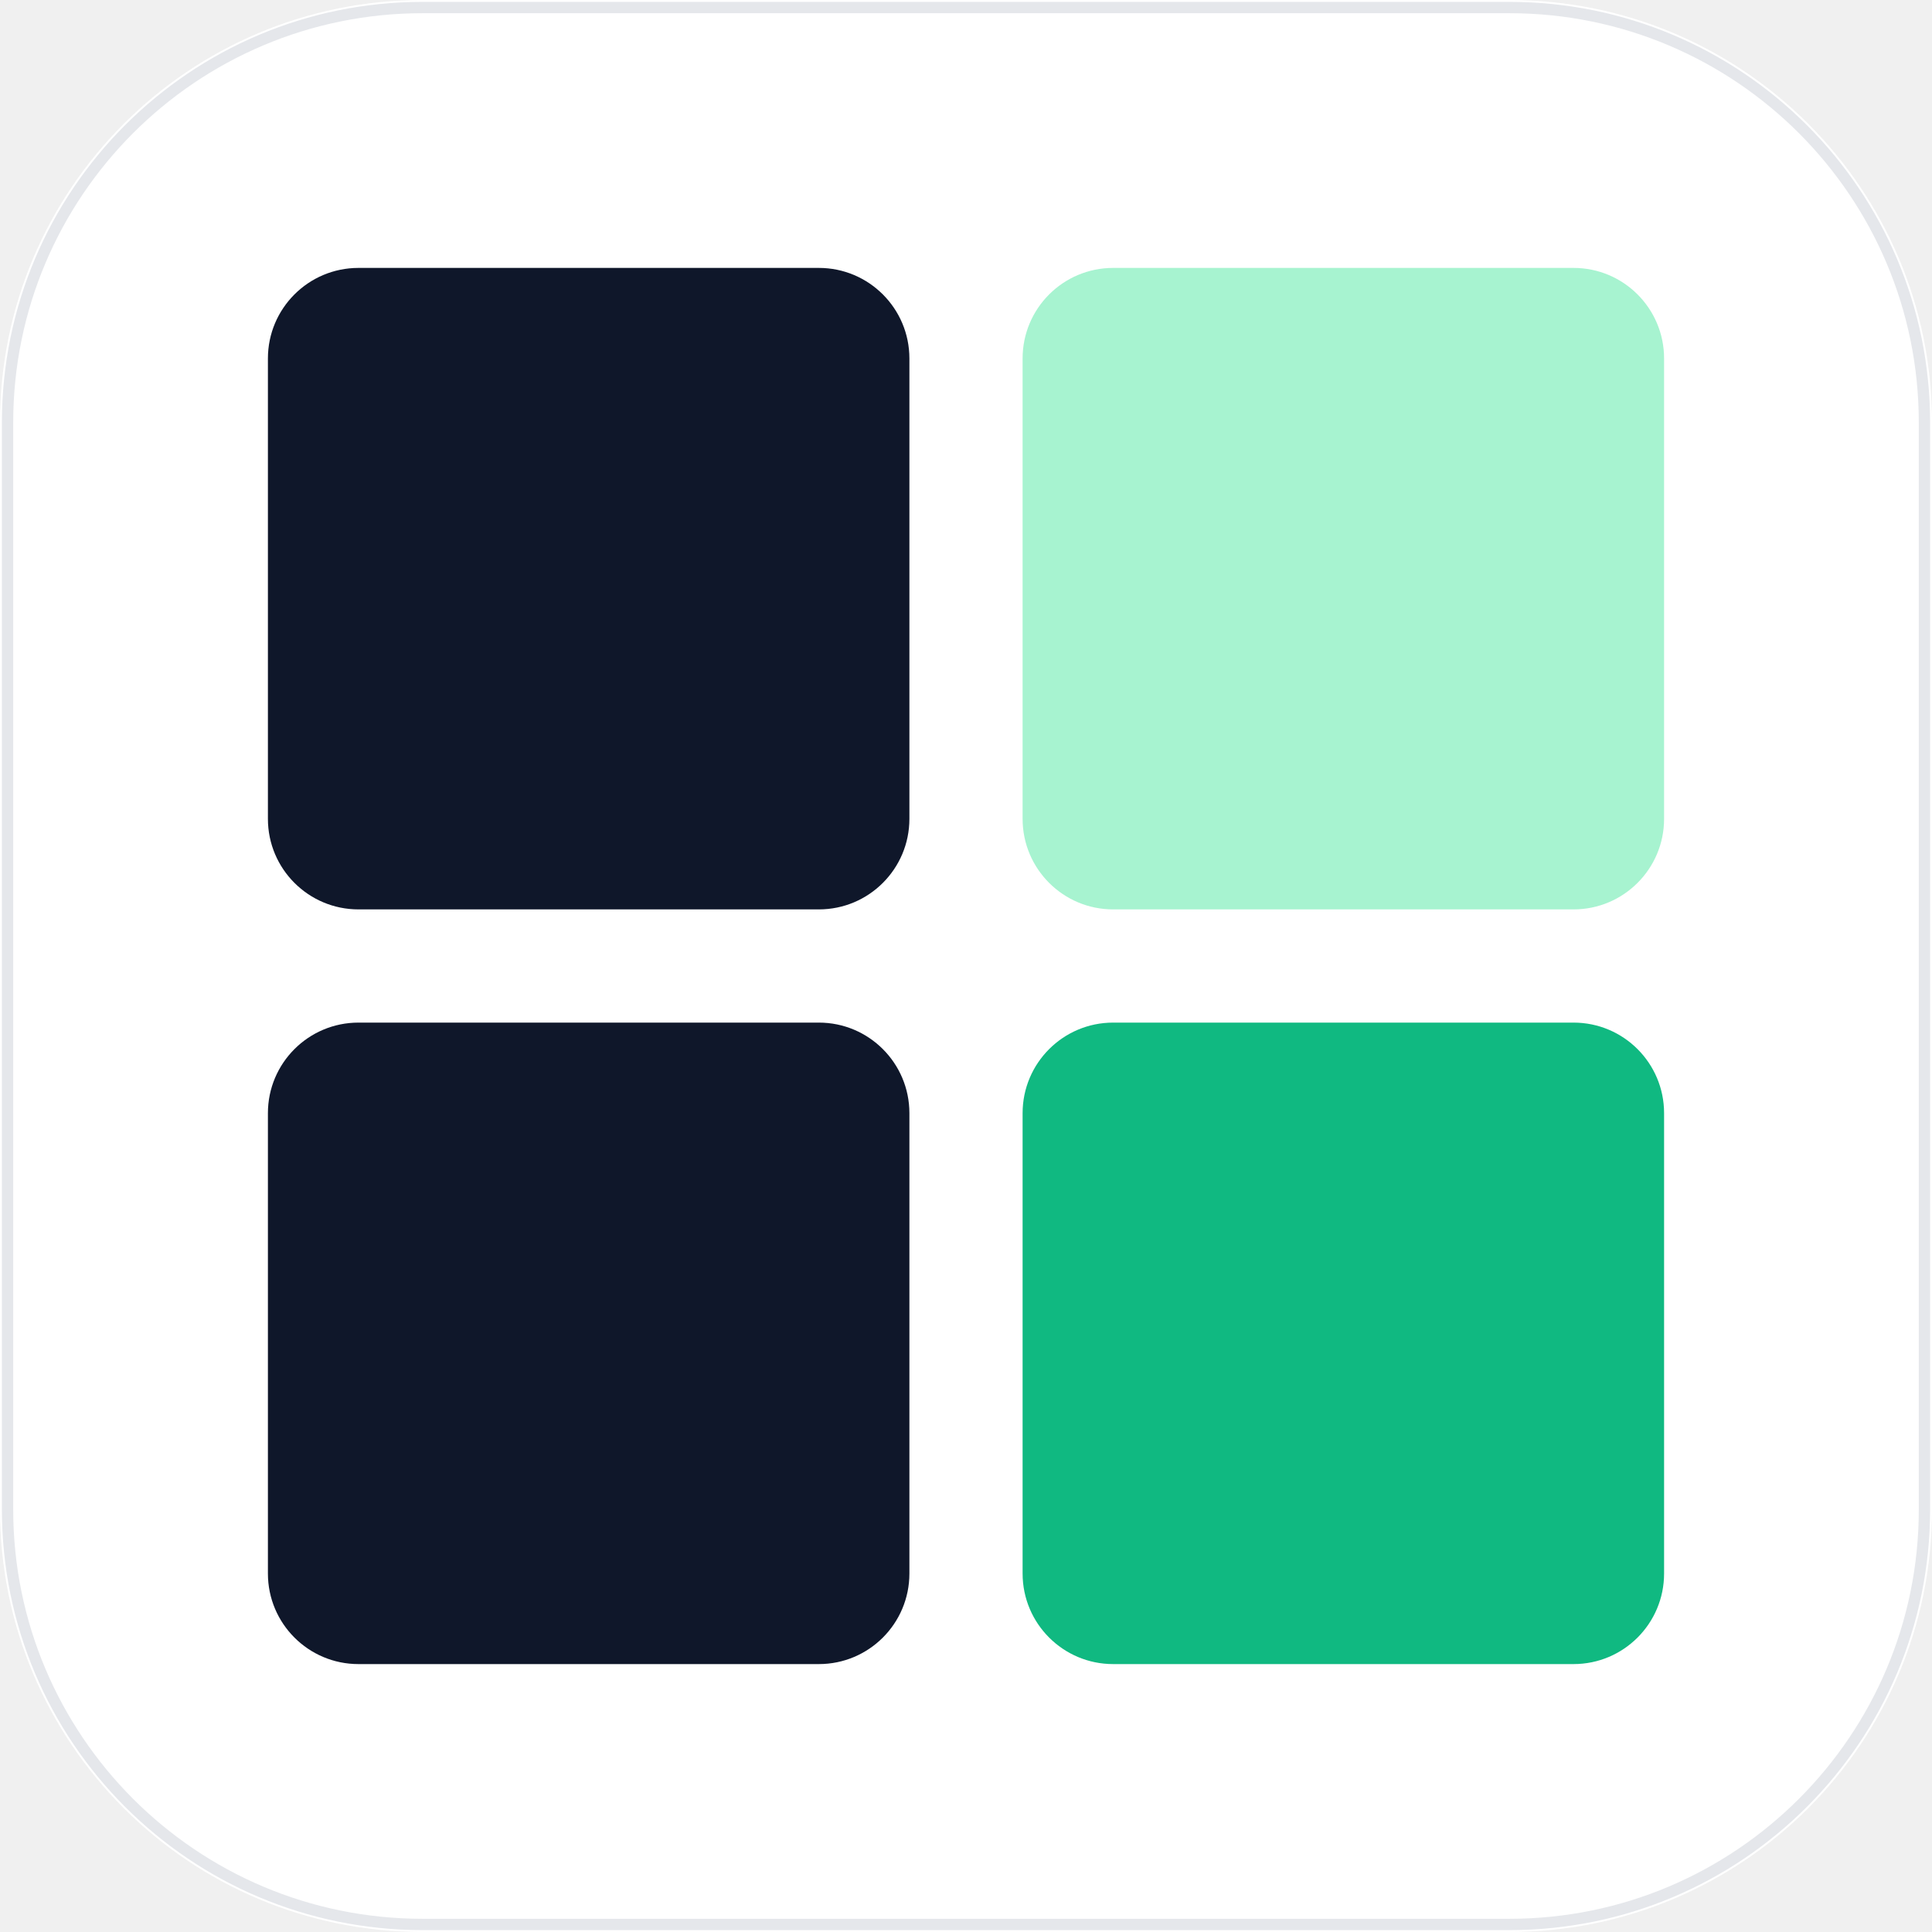
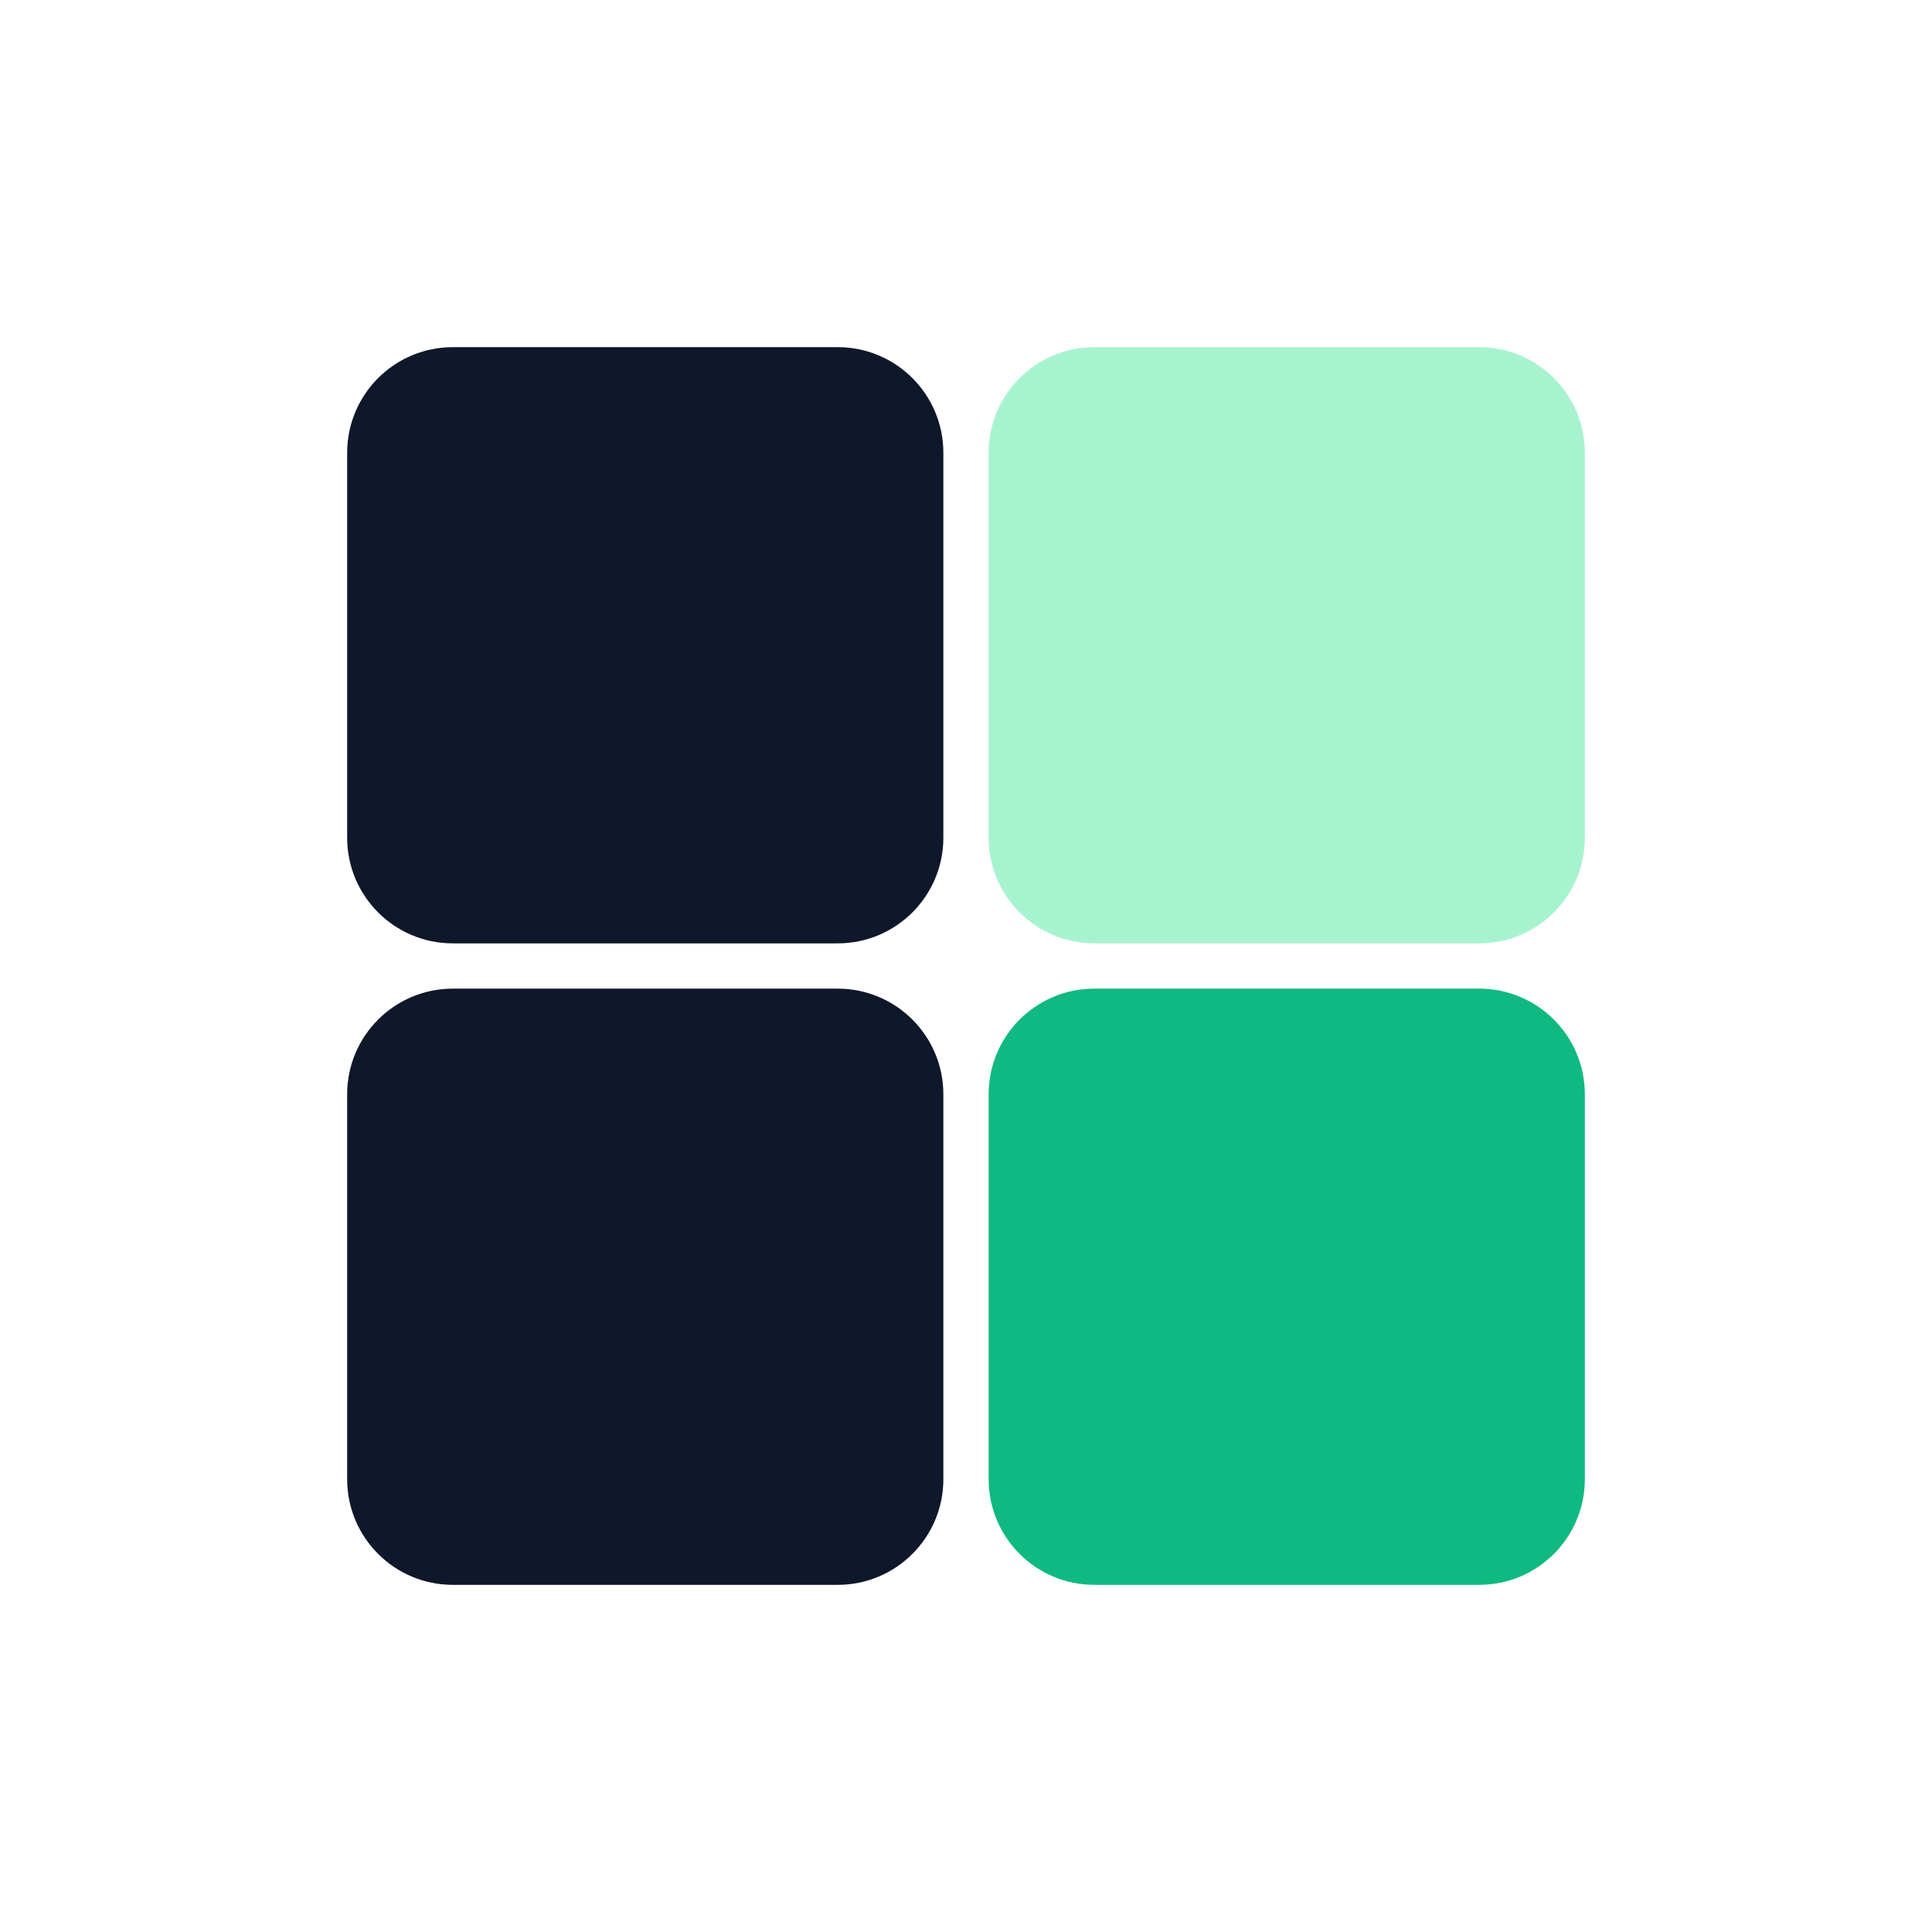
<svg xmlns="http://www.w3.org/2000/svg" viewBox="0 0 512 512">
-   <rect width="512" height="512" rx="112" fill="#ffffff" />
-   <rect x="2" y="2" width="508" height="508" rx="110" fill="none" stroke="#e5e7eb" stroke-width="3" />
-   <rect x="71" y="71" width="170" height="170" rx="24" fill="#0f172a" />
-   <rect x="271" y="71" width="170" height="170" rx="24" fill="#a7f3d0" />
-   <rect x="71" y="271" width="170" height="170" rx="24" fill="#0f172a" />
-   <rect x="271" y="271" width="170" height="170" rx="24" fill="#10b981" />
+   <rect width="512" height="512" fill="#ffffff" />
+   <rect x="92" y="92" width="158" height="158" rx="28" fill="#0f172a" />
+   <rect x="262" y="92" width="158" height="158" rx="28" fill="#a7f3d0" />
+   <rect x="92" y="262" width="158" height="158" rx="28" fill="#0f172a" />
+   <rect x="262" y="262" width="158" height="158" rx="28" fill="#10b981" />
</svg>
